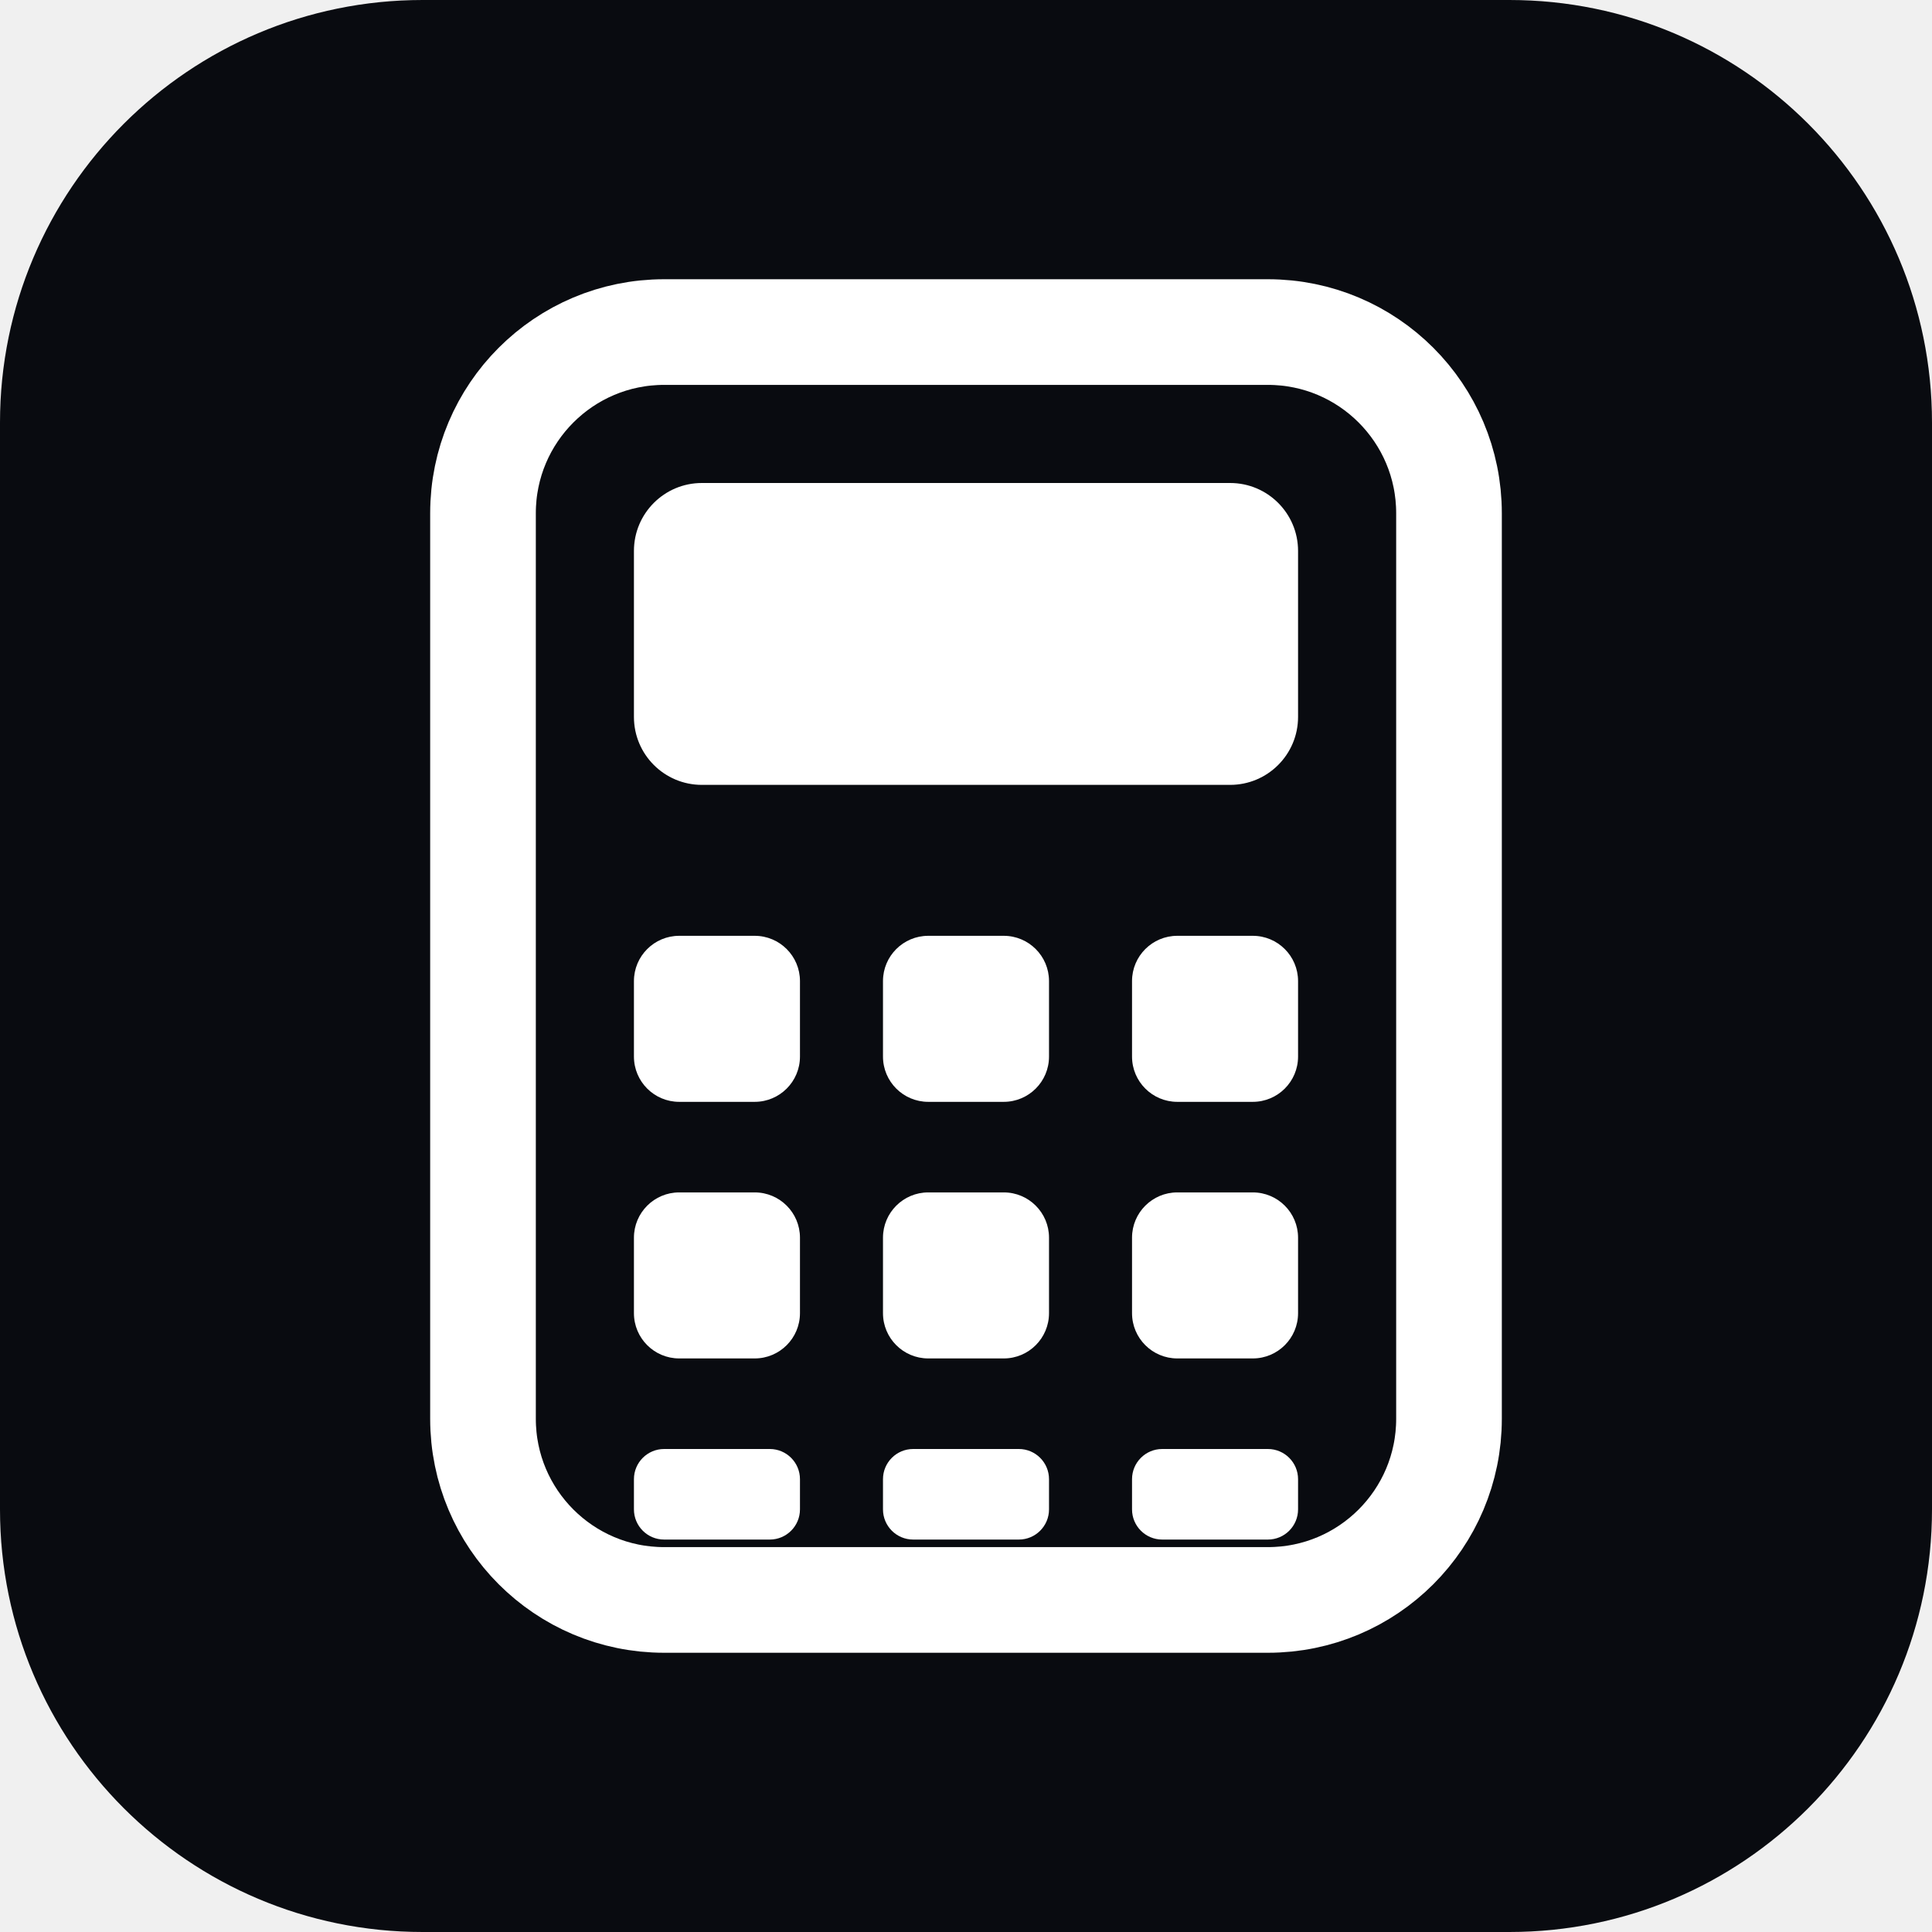
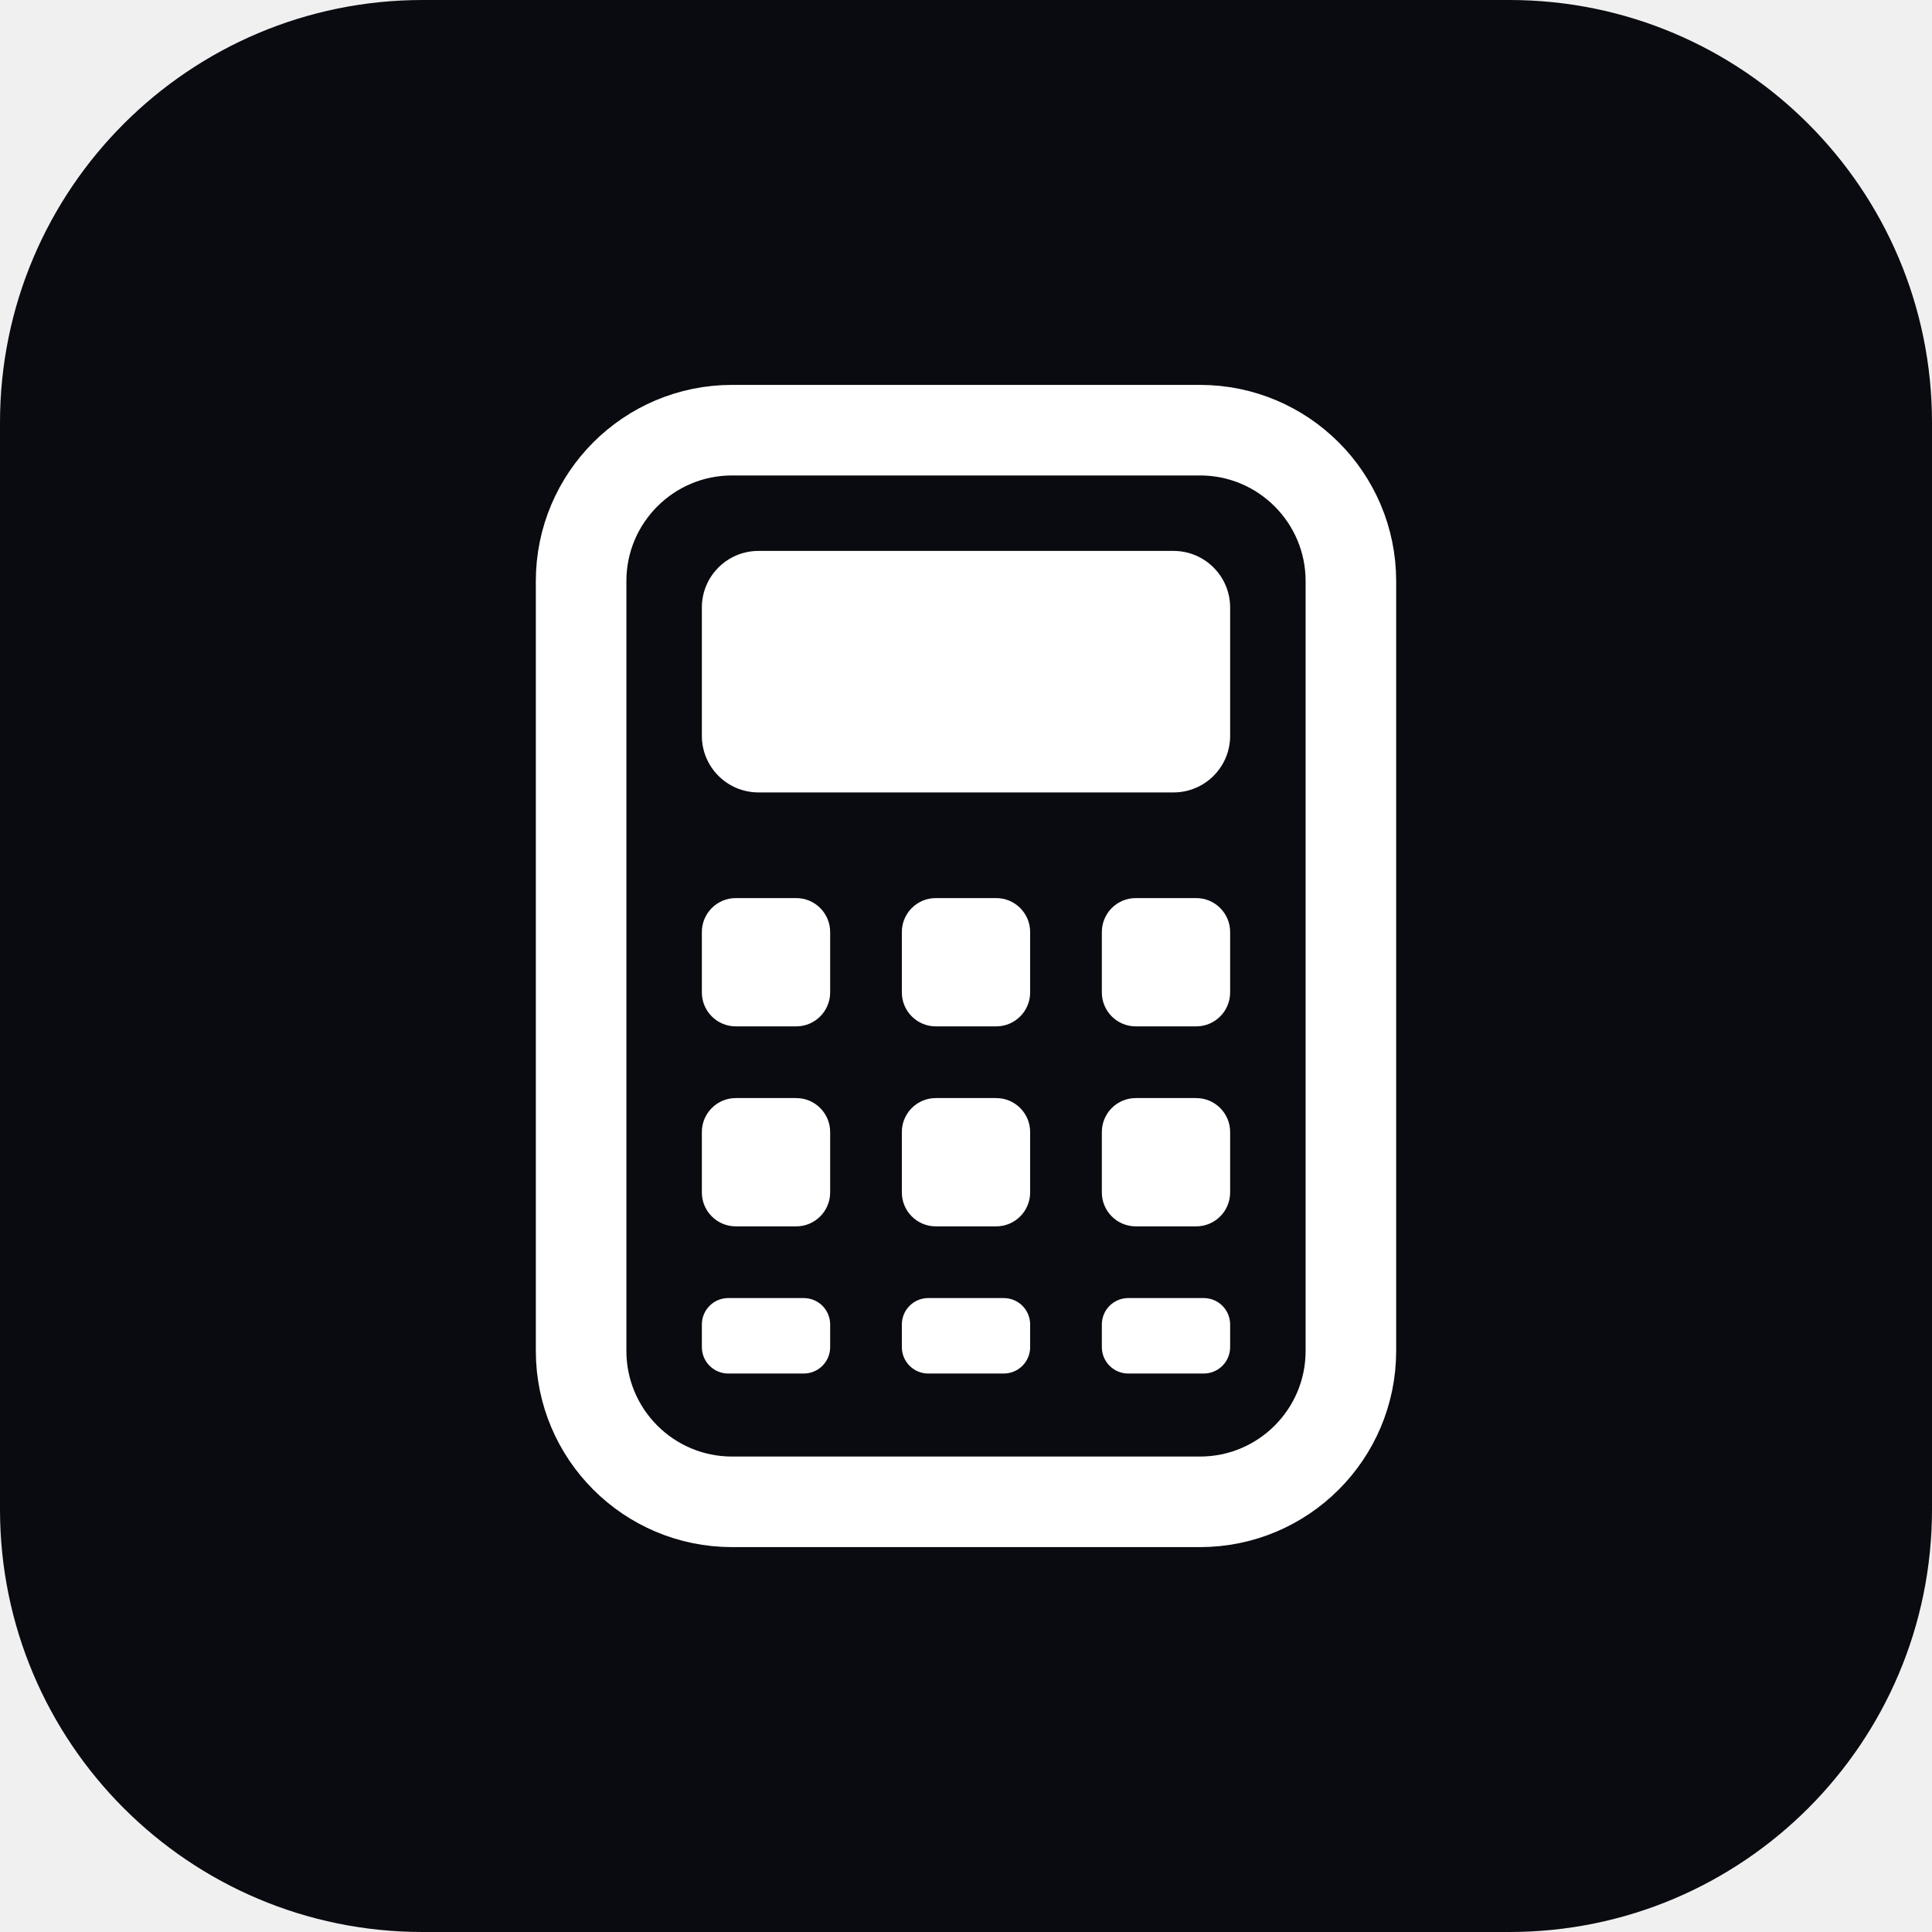
<svg xmlns="http://www.w3.org/2000/svg" viewBox="0 0 512 512">
  <rect width="512" height="512" rx="112" fill="#090b10" />
-   <rect x="128" y="88" width="256" height="336" rx="48" fill="none" stroke="#fff" stroke-width="28" />
-   <rect x="168" y="128" width="176" height="80" rx="18" fill="#fff" />
+   <rect x="154" y="114" width="204" height="284" rx="40" fill="none" stroke="#fff" stroke-width="24" />
+   <rect x="186" y="146" width="140" height="64" rx="15" fill="#fff" />
  <g fill="#fff">
-     <rect x="168" y="248" width="44" height="44" rx="12" />
-     <rect x="234" y="248" width="44" height="44" rx="12" />
-     <rect x="300" y="248" width="44" height="44" rx="12" />
-     <rect x="168" y="316" width="44" height="44" rx="12" />
-     <rect x="234" y="316" width="44" height="44" rx="12" />
-     <rect x="300" y="316" width="44" height="44" rx="12" />
-     <rect x="168" y="384" width="44" height="24" rx="8" />
-     <rect x="234" y="384" width="44" height="24" rx="8" />
-     <rect x="300" y="384" width="44" height="24" rx="8" />
+     <rect x="186" y="238" width="34" height="34" rx="9" />
+     <rect x="239" y="238" width="34" height="34" rx="9" />
+     <rect x="292" y="238" width="34" height="34" rx="9" />
+     <rect x="186" y="291" width="34" height="34" rx="9" />
+     <rect x="239" y="291" width="34" height="34" rx="9" />
+     <rect x="292" y="291" width="34" height="34" rx="9" />
+     <rect x="186" y="344" width="34" height="20" rx="7" />
+     <rect x="239" y="344" width="34" height="20" rx="7" />
+     <rect x="292" y="344" width="34" height="20" rx="7" />
  </g>
</svg>
